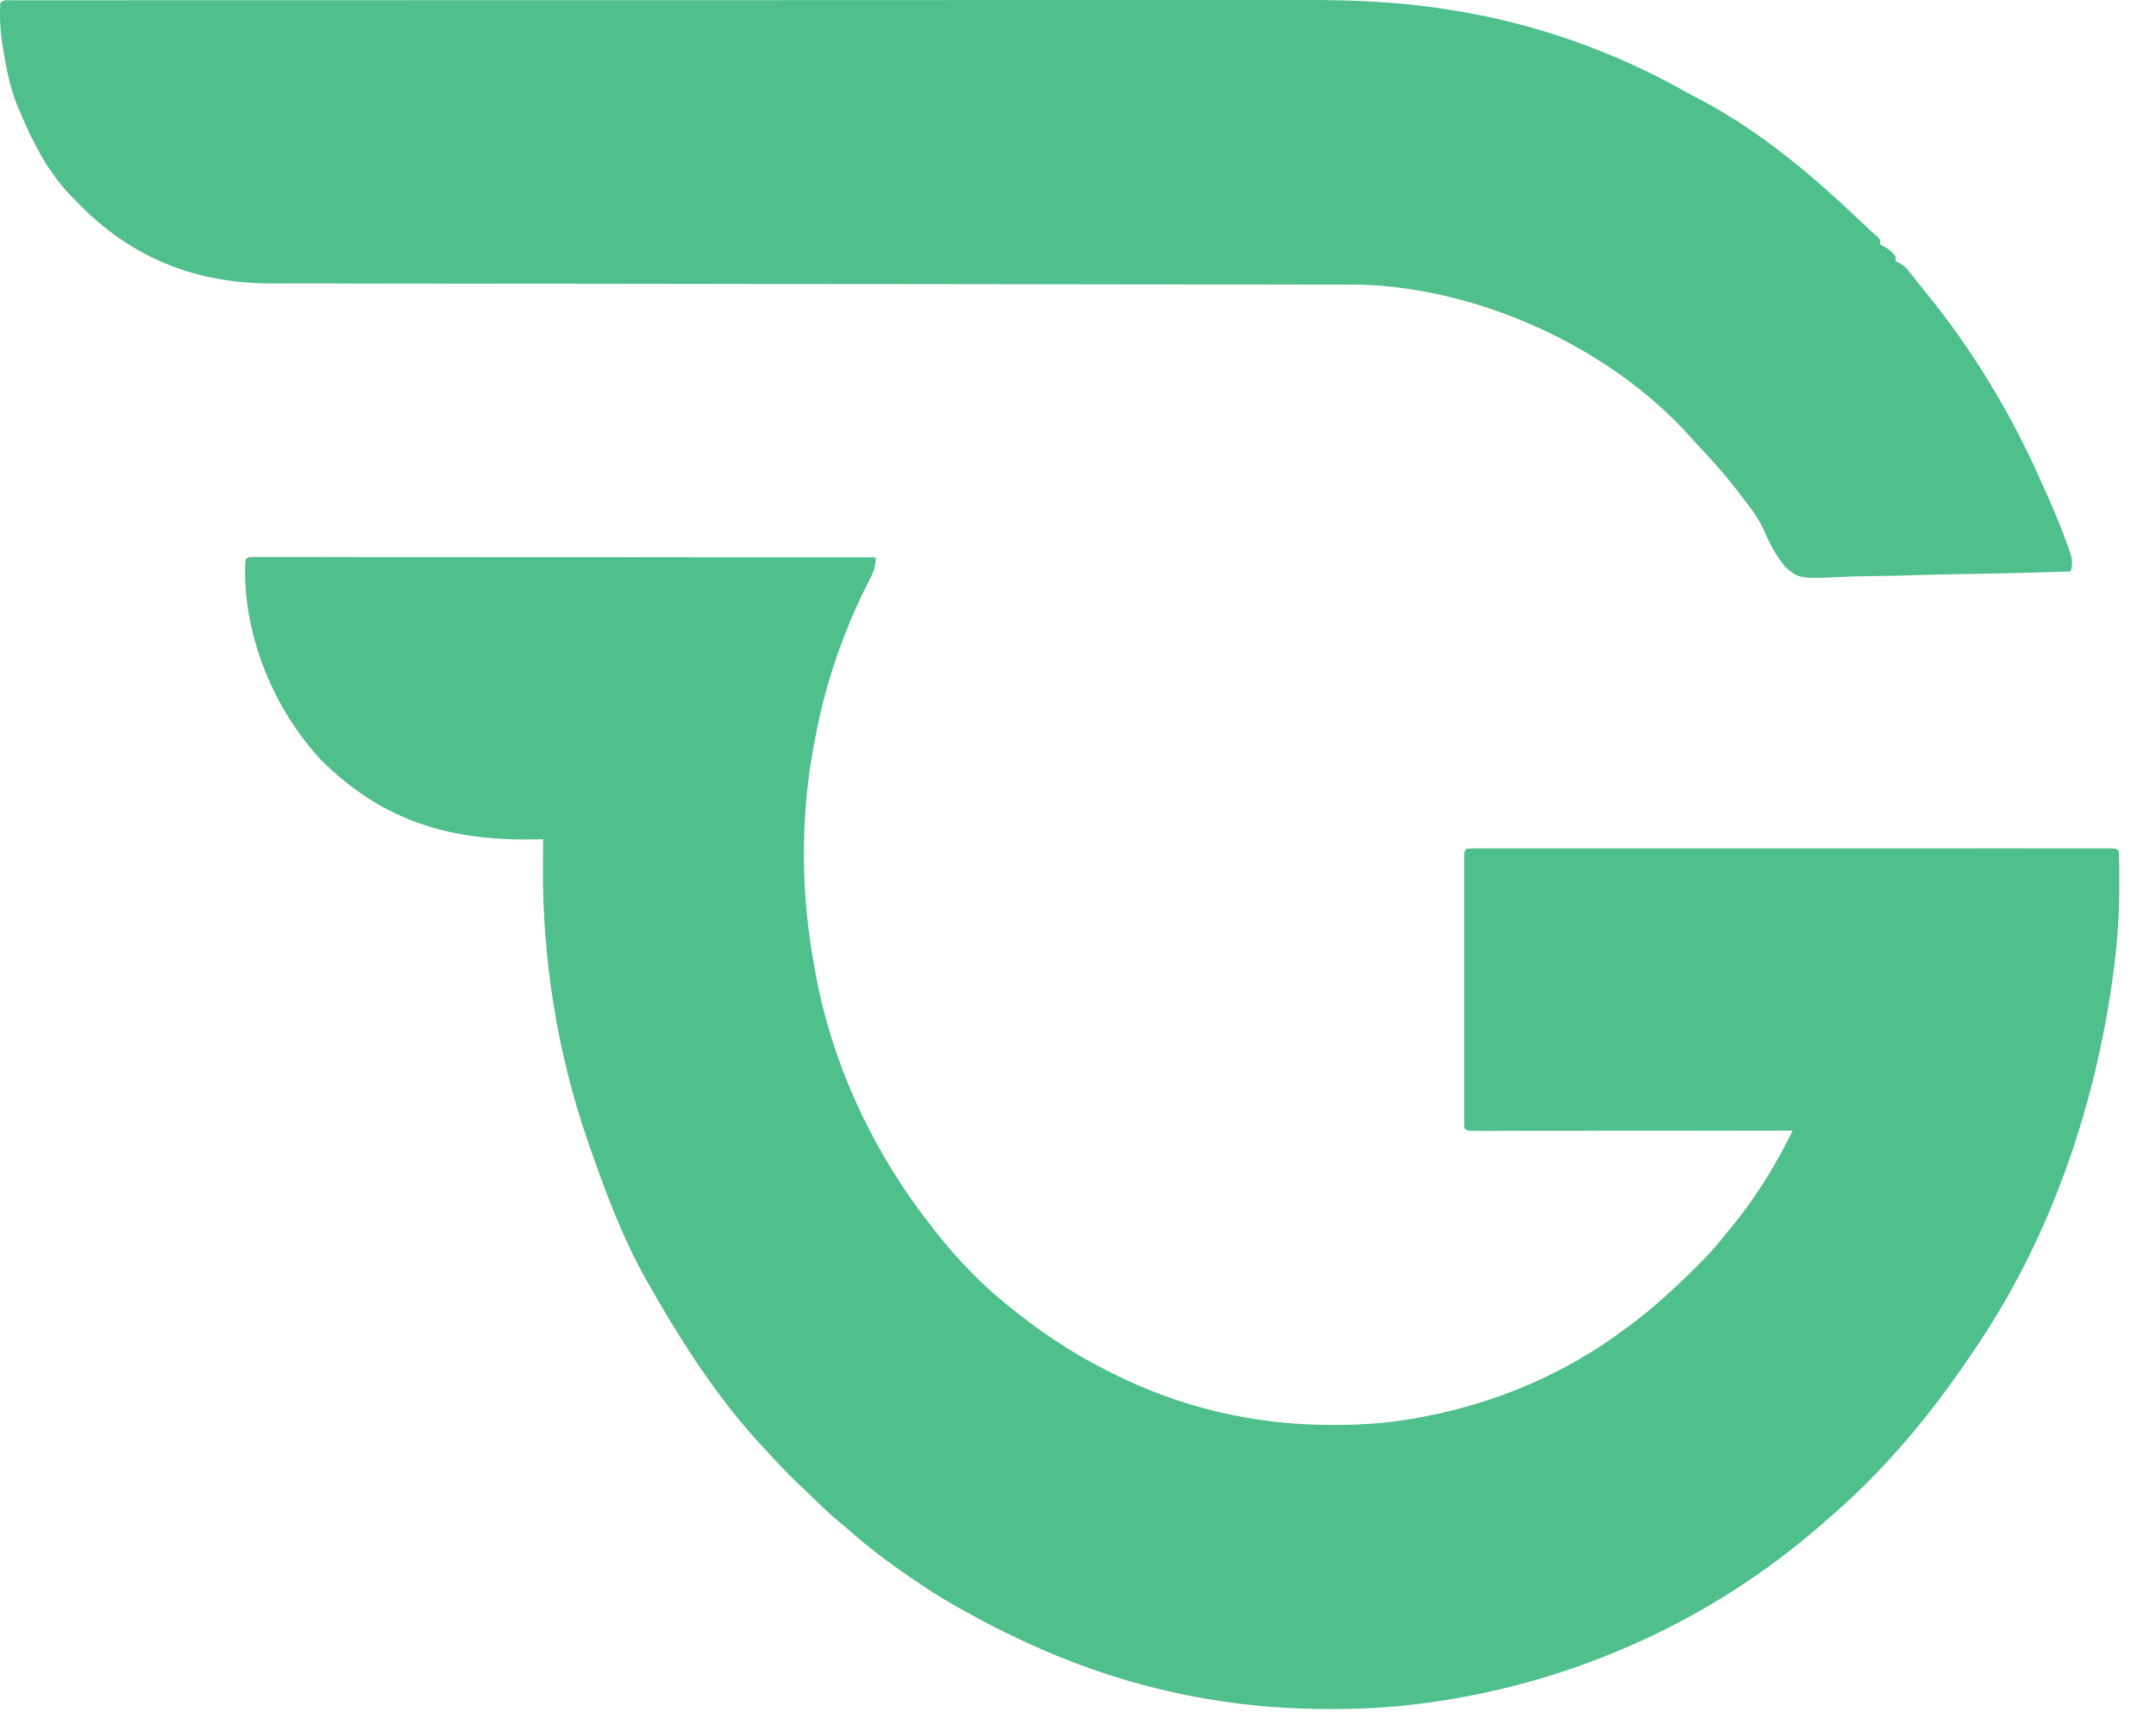
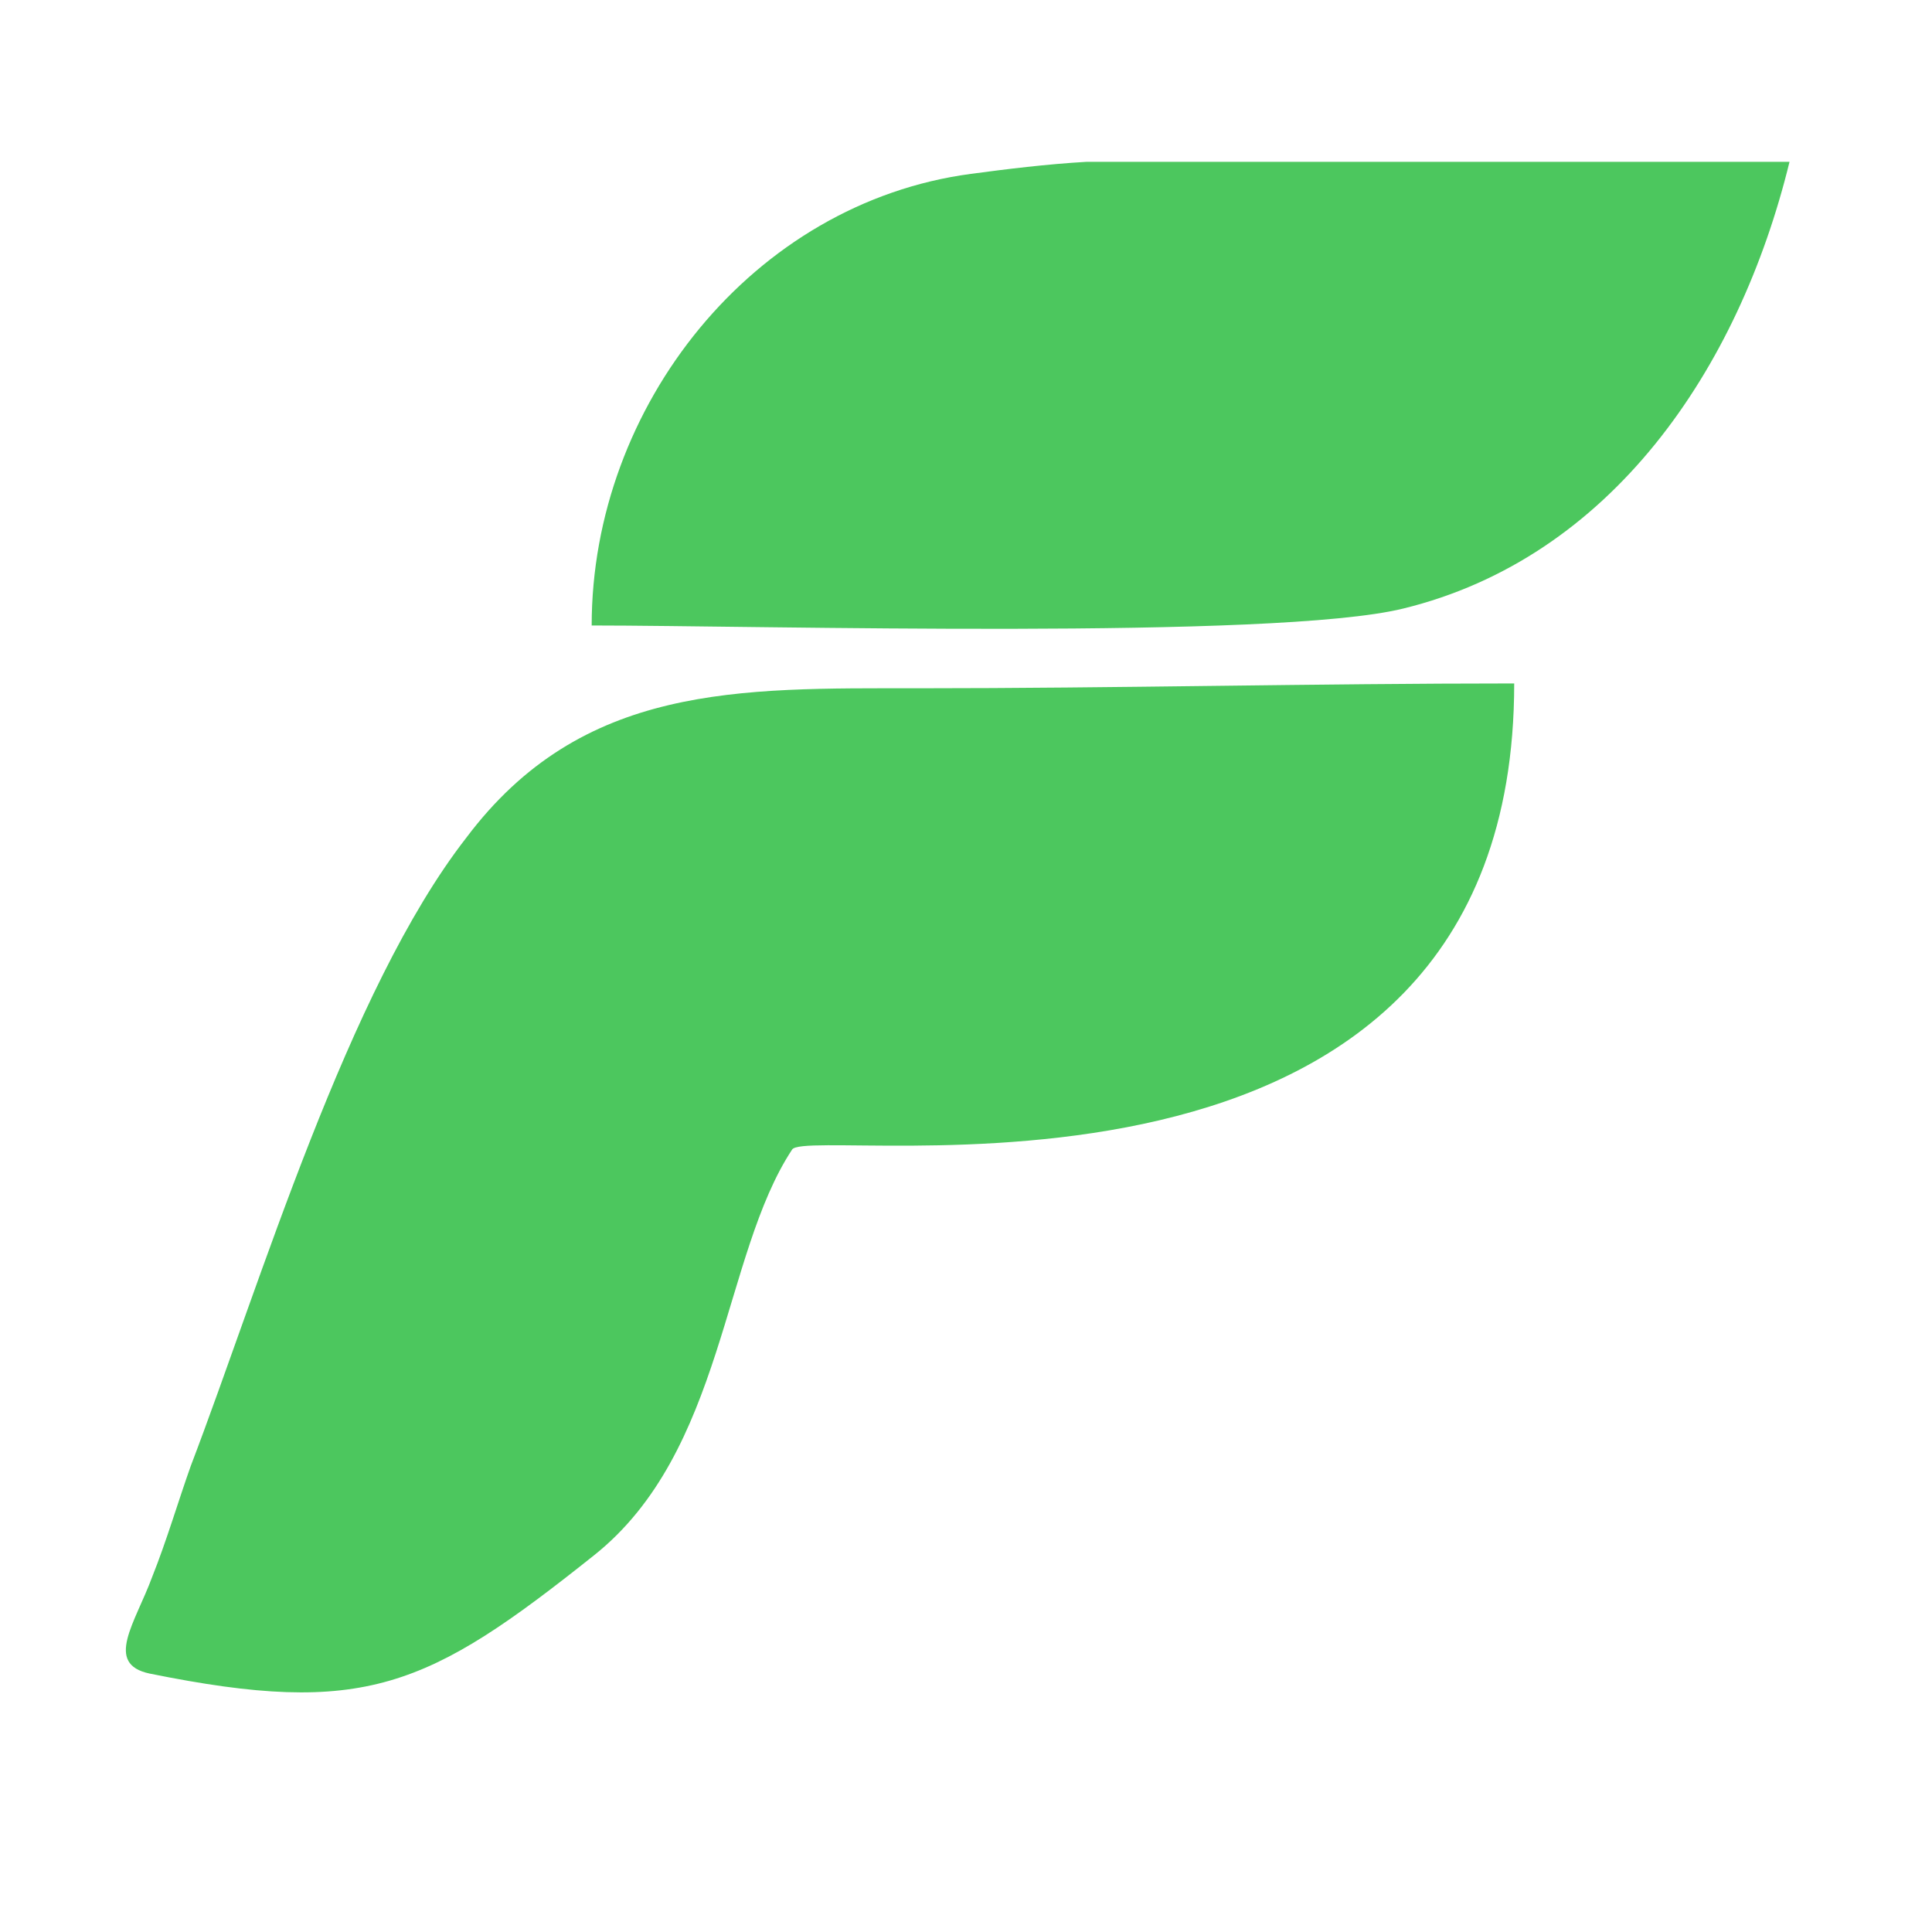
- <svg xmlns="http://www.w3.org/2000/svg" width="30" height="24" viewBox="0 0 30 24" fill="none">
-   <path d="M3.506 7.75C3.533 7.75 3.559 7.75 3.587 7.75C3.632 7.75 3.632 7.75 3.679 7.75C3.73 7.75 3.73 7.75 3.782 7.75C3.817 7.75 3.853 7.75 3.89 7.75C3.99 7.75 4.089 7.75 4.189 7.75C4.296 7.751 4.403 7.751 4.51 7.75C4.696 7.75 4.882 7.751 5.068 7.751C5.337 7.751 5.606 7.751 5.874 7.751C6.31 7.751 6.746 7.751 7.182 7.752C7.606 7.752 8.03 7.752 8.454 7.752C8.48 7.752 8.506 7.752 8.533 7.752C8.664 7.753 8.794 7.753 8.925 7.753C10.012 7.753 11.099 7.754 12.186 7.754C12.186 7.912 12.133 8.002 12.064 8.135C11.721 8.817 11.469 9.563 11.333 10.325C11.328 10.354 11.322 10.384 11.316 10.414C11.134 11.408 11.146 12.465 11.333 13.456C11.338 13.482 11.342 13.509 11.347 13.536C11.569 14.76 12.103 15.918 12.825 16.884C12.838 16.901 12.851 16.918 12.864 16.935C13.185 17.367 13.544 17.768 13.952 18.103C13.977 18.124 13.977 18.124 14.003 18.145C14.437 18.503 14.889 18.808 15.383 19.059C15.405 19.07 15.427 19.081 15.449 19.092C16.413 19.583 17.448 19.824 18.512 19.825C18.535 19.825 18.559 19.825 18.583 19.825C18.984 19.825 19.373 19.796 19.768 19.718C19.792 19.713 19.817 19.709 19.842 19.704C20.817 19.517 21.784 19.11 22.6 18.498C22.649 18.462 22.649 18.462 22.7 18.425C22.966 18.226 23.211 18.006 23.453 17.773C23.469 17.757 23.486 17.741 23.503 17.725C23.692 17.543 23.869 17.358 24.031 17.147C24.055 17.118 24.079 17.09 24.104 17.06C24.4 16.699 24.656 16.295 24.872 15.873C24.885 15.846 24.899 15.819 24.913 15.792C24.924 15.771 24.934 15.751 24.945 15.73C24.921 15.73 24.898 15.73 24.874 15.73C24.306 15.731 23.739 15.731 23.172 15.732C22.897 15.732 22.623 15.732 22.348 15.732C22.109 15.733 21.87 15.733 21.631 15.733C21.504 15.733 21.378 15.733 21.251 15.733C21.132 15.734 21.013 15.734 20.894 15.734C20.85 15.734 20.806 15.734 20.762 15.734C20.703 15.734 20.643 15.734 20.583 15.734C20.55 15.734 20.517 15.734 20.482 15.734C20.407 15.73 20.407 15.73 20.377 15.697C20.374 15.647 20.373 15.597 20.373 15.547C20.373 15.514 20.373 15.482 20.373 15.449C20.373 15.413 20.373 15.377 20.373 15.34C20.373 15.302 20.373 15.265 20.373 15.226C20.373 15.101 20.373 14.976 20.373 14.851C20.373 14.765 20.373 14.679 20.373 14.592C20.373 14.411 20.373 14.23 20.373 14.049C20.373 13.839 20.373 13.629 20.373 13.42C20.373 13.218 20.373 13.017 20.373 12.815C20.373 12.729 20.373 12.643 20.373 12.558C20.373 12.438 20.373 12.318 20.373 12.198C20.373 12.162 20.373 12.126 20.373 12.089C20.373 12.057 20.373 12.024 20.373 11.991C20.373 11.963 20.373 11.934 20.373 11.905C20.377 11.841 20.377 11.841 20.407 11.808C20.456 11.805 20.504 11.804 20.552 11.804C20.584 11.804 20.616 11.804 20.648 11.804C20.683 11.804 20.718 11.804 20.754 11.804C20.791 11.804 20.828 11.804 20.866 11.804C20.969 11.804 21.072 11.804 21.175 11.804C21.286 11.804 21.397 11.804 21.508 11.804C21.725 11.803 21.943 11.803 22.16 11.804C22.337 11.804 22.513 11.804 22.69 11.804C22.715 11.804 22.74 11.804 22.766 11.804C22.817 11.804 22.868 11.804 22.919 11.804C23.397 11.803 23.876 11.804 24.354 11.804C24.765 11.804 25.176 11.804 25.587 11.804C26.063 11.804 26.54 11.803 27.017 11.804C27.067 11.804 27.118 11.804 27.169 11.804C27.206 11.804 27.206 11.804 27.245 11.804C27.421 11.804 27.598 11.804 27.774 11.803C27.989 11.803 28.204 11.803 28.419 11.804C28.529 11.804 28.639 11.804 28.748 11.804C28.867 11.803 28.986 11.804 29.105 11.804C29.14 11.804 29.175 11.804 29.211 11.804C29.242 11.804 29.274 11.804 29.306 11.804C29.334 11.804 29.361 11.804 29.39 11.804C29.451 11.808 29.451 11.808 29.482 11.841C29.491 11.989 29.489 12.138 29.489 12.286C29.489 12.319 29.489 12.319 29.489 12.354C29.489 12.792 29.454 13.22 29.39 13.654C29.383 13.707 29.383 13.707 29.375 13.762C29.116 15.482 28.528 17.171 27.594 18.597C27.573 18.629 27.553 18.66 27.532 18.693C27.472 18.782 27.412 18.871 27.35 18.96C27.327 18.993 27.304 19.027 27.28 19.061C26.745 19.829 26.131 20.54 25.432 21.135C25.392 21.17 25.351 21.205 25.311 21.241C23.791 22.556 21.936 23.38 20.014 23.669C19.991 23.672 19.968 23.675 19.945 23.679C19.482 23.747 19.021 23.779 18.554 23.778C18.532 23.778 18.51 23.778 18.488 23.778C18.08 23.777 17.677 23.756 17.271 23.706C17.239 23.702 17.208 23.698 17.175 23.694C16.203 23.569 15.249 23.294 14.348 22.882C14.328 22.873 14.309 22.864 14.289 22.855C13.977 22.713 13.673 22.557 13.373 22.387C13.352 22.376 13.332 22.364 13.31 22.352C13.011 22.183 12.726 21.992 12.445 21.79C12.414 21.768 12.384 21.747 12.353 21.724C12.182 21.599 12.018 21.468 11.857 21.326C11.79 21.267 11.722 21.21 11.653 21.154C11.527 21.048 11.409 20.935 11.292 20.819C11.228 20.756 11.164 20.695 11.098 20.634C10.951 20.496 10.814 20.347 10.677 20.198C10.652 20.171 10.627 20.145 10.602 20.117C10.453 19.956 10.311 19.792 10.176 19.619C10.16 19.599 10.145 19.579 10.128 19.558C9.741 19.058 9.404 18.528 9.088 17.973C9.056 17.917 9.023 17.86 8.991 17.804C8.66 17.218 8.419 16.569 8.197 15.928C8.18 15.881 8.18 15.881 8.164 15.833C7.757 14.645 7.547 13.341 7.555 12.076C7.555 12.037 7.556 11.998 7.556 11.958C7.556 11.864 7.557 11.77 7.557 11.676C7.519 11.677 7.519 11.677 7.48 11.678C6.307 11.706 5.344 11.45 4.462 10.568C3.838 9.893 3.42 8.935 3.41 7.977C3.411 7.757 3.411 7.757 3.506 7.75Z" fill="#4FBF8B" />
-   <path d="M0.16 0.004C0.187 0.004 0.214 0.004 0.242 0.004C0.287 0.004 0.287 0.004 0.333 0.004C0.364 0.004 0.396 0.004 0.429 0.004C0.536 0.004 0.644 0.004 0.752 0.004C0.829 0.004 0.907 0.004 0.984 0.004C1.154 0.004 1.323 0.004 1.492 0.004C1.744 0.004 1.995 0.004 2.247 0.003C2.722 0.003 3.198 0.003 3.674 0.003C4.041 0.003 4.409 0.003 4.777 0.003C4.882 0.003 4.988 0.003 5.094 0.003C5.12 0.003 5.146 0.003 5.174 0.003C5.914 0.002 6.654 0.002 7.394 0.002C7.422 0.002 7.45 0.002 7.479 0.002C7.62 0.002 7.762 0.002 7.903 0.002C7.931 0.002 7.96 0.002 7.989 0.002C8.045 0.002 8.102 0.002 8.159 0.002C9.042 0.002 9.925 0.002 10.809 0.002C11.801 0.001 12.793 0.001 13.785 0.001C13.891 0.001 13.997 0.001 14.103 0.001C14.129 0.001 14.155 0.001 14.182 0.001C14.601 0.001 15.02 0.001 15.439 0C15.86 0 16.282 0 16.704 0C16.954 0 17.204 0 17.454 0C17.642 -0 17.829 1.9694e-05 18.017 0C18.092 0 18.168 0 18.243 8.23985e-05C18.911 -0.001 19.575 0.035 20.236 0.147C20.257 0.15 20.277 0.153 20.299 0.157C21.391 0.341 22.458 0.717 23.439 1.268C23.532 1.32 23.625 1.369 23.719 1.417C24.509 1.846 25.209 2.43 25.869 3.06C25.913 3.101 25.958 3.142 26.002 3.183C26.024 3.203 26.046 3.223 26.069 3.245C26.097 3.27 26.097 3.27 26.125 3.295C26.163 3.337 26.163 3.337 26.163 3.403C26.19 3.416 26.19 3.416 26.218 3.43C26.284 3.469 26.328 3.505 26.376 3.568C26.376 3.59 26.376 3.611 26.376 3.634C26.394 3.643 26.412 3.651 26.431 3.66C26.501 3.702 26.536 3.739 26.587 3.805C26.658 3.896 26.73 3.987 26.803 4.077C27.436 4.854 27.971 5.731 28.386 6.665C28.417 6.734 28.448 6.802 28.479 6.871C28.583 7.105 28.681 7.34 28.768 7.583C28.78 7.615 28.78 7.615 28.792 7.649C28.833 7.765 28.846 7.833 28.812 7.951C28.311 7.967 27.81 7.98 27.309 7.987C27.077 7.991 26.844 7.996 26.612 8.003C26.409 8.01 26.206 8.015 26.003 8.016C25.895 8.017 25.788 8.019 25.681 8.024C25.031 8.054 25.031 8.054 24.838 7.884C24.704 7.721 24.614 7.539 24.528 7.343C24.469 7.219 24.393 7.113 24.311 7.006C24.297 6.988 24.284 6.97 24.27 6.951C24.1 6.724 23.92 6.507 23.727 6.303C23.574 6.139 23.574 6.139 23.529 6.087C22.392 4.815 20.566 4.009 18.941 3.961C18.75 3.958 18.558 3.959 18.367 3.959C18.302 3.959 18.237 3.959 18.172 3.959C17.994 3.958 17.816 3.958 17.638 3.958C17.446 3.958 17.254 3.958 17.062 3.958C16.75 3.957 16.439 3.957 16.128 3.957C15.602 3.957 15.076 3.956 14.55 3.955C14.347 3.955 14.145 3.955 13.942 3.954C13.92 3.954 13.897 3.954 13.874 3.954C13.339 3.954 12.804 3.953 12.268 3.952C12.245 3.952 12.222 3.952 12.197 3.952C11.651 3.952 11.105 3.951 10.559 3.951C10.524 3.951 10.524 3.951 10.488 3.951C10.299 3.95 10.11 3.95 9.92 3.95C9.139 3.95 8.358 3.949 7.577 3.947C7.467 3.947 7.356 3.947 7.246 3.947C7.224 3.947 7.202 3.947 7.18 3.947C6.831 3.946 6.482 3.946 6.133 3.946C5.782 3.946 5.431 3.946 5.08 3.945C4.89 3.944 4.7 3.944 4.51 3.944C4.336 3.945 4.162 3.944 3.988 3.944C3.925 3.943 3.862 3.943 3.8 3.944C2.749 3.947 1.833 3.605 1.071 2.81C1.038 2.777 1.038 2.777 1.005 2.744C0.678 2.412 0.462 1.995 0.279 1.558C0.265 1.523 0.25 1.489 0.235 1.454C0.146 1.23 0.098 1.002 0.057 0.762C0.051 0.733 0.046 0.703 0.041 0.672C0.007 0.462 -0.009 0.254 0.005 0.041C0.052 -0.009 0.095 0.004 0.16 0.004Z" fill="#4FBF8B" />
+ <svg xmlns="http://www.w3.org/2000/svg" xml:space="preserve" width="800px" height="800px" version="1.1" style="shape-rendering:geometricPrecision; text-rendering:geometricPrecision; image-rendering:optimizeQuality; fill-rule:evenodd; clip-rule:evenodd" viewBox="0 0 800 800">
+   <defs>
+     <style type="text/css">
+    
+     .fil0 {fill:#4CC75E}
+    
+   </style>
+   </defs>
+   <g id="Layer_x0020_1">
+     <g id="_1645563572752">
+       <path class="fil0" d="M627 283c-82,0 -165,2 -247,2 -74,0 -139,-2 -187,62 -49,63 -85,184 -114,260 -5,14 -10,31 -16,46 -7,19 -20,36 -1,40 89,18 115,6 184,-49 54,-43 53,-124 82,-168 7,-11 299,43 299,-193z" />
+       <path class="fil0" d="M450 67c-17,1 -33,3 -48,5 -90,12 -157,96 -157,187 69,0 283,6 336,-7 86,-21 139,-99 160,-185l-291 0z" />
+     </g>
+   </g>
</svg>
